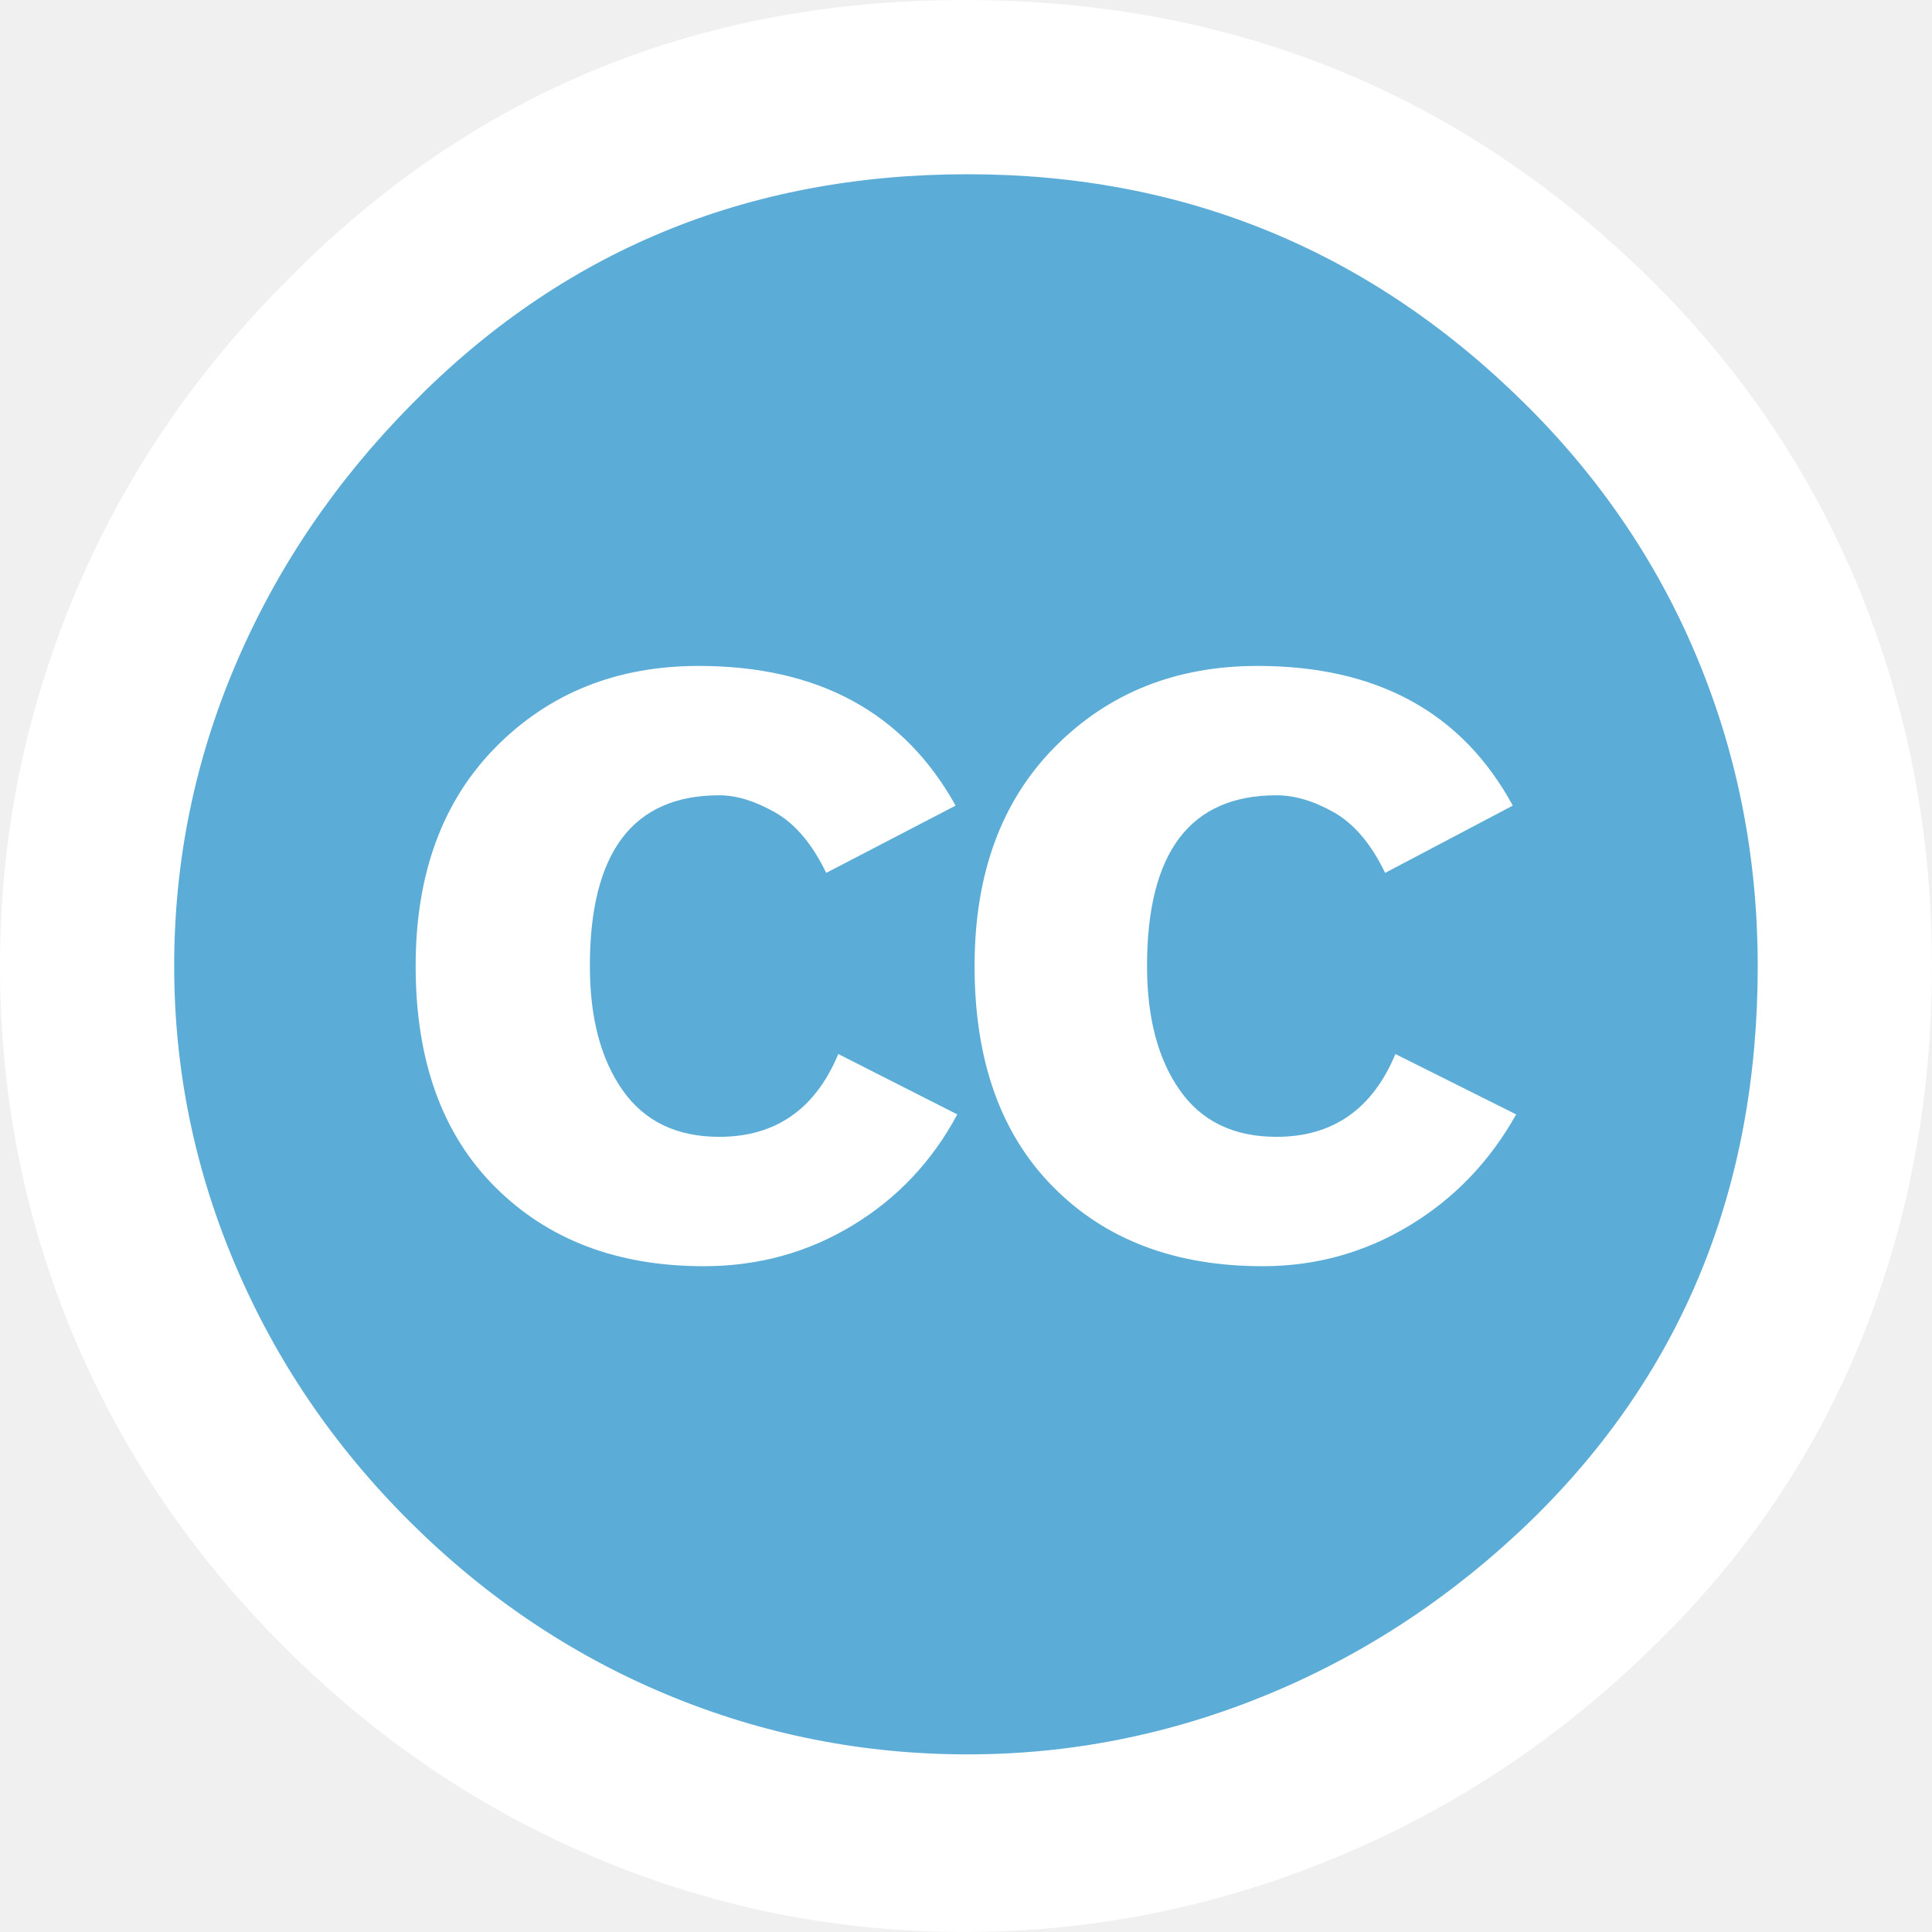
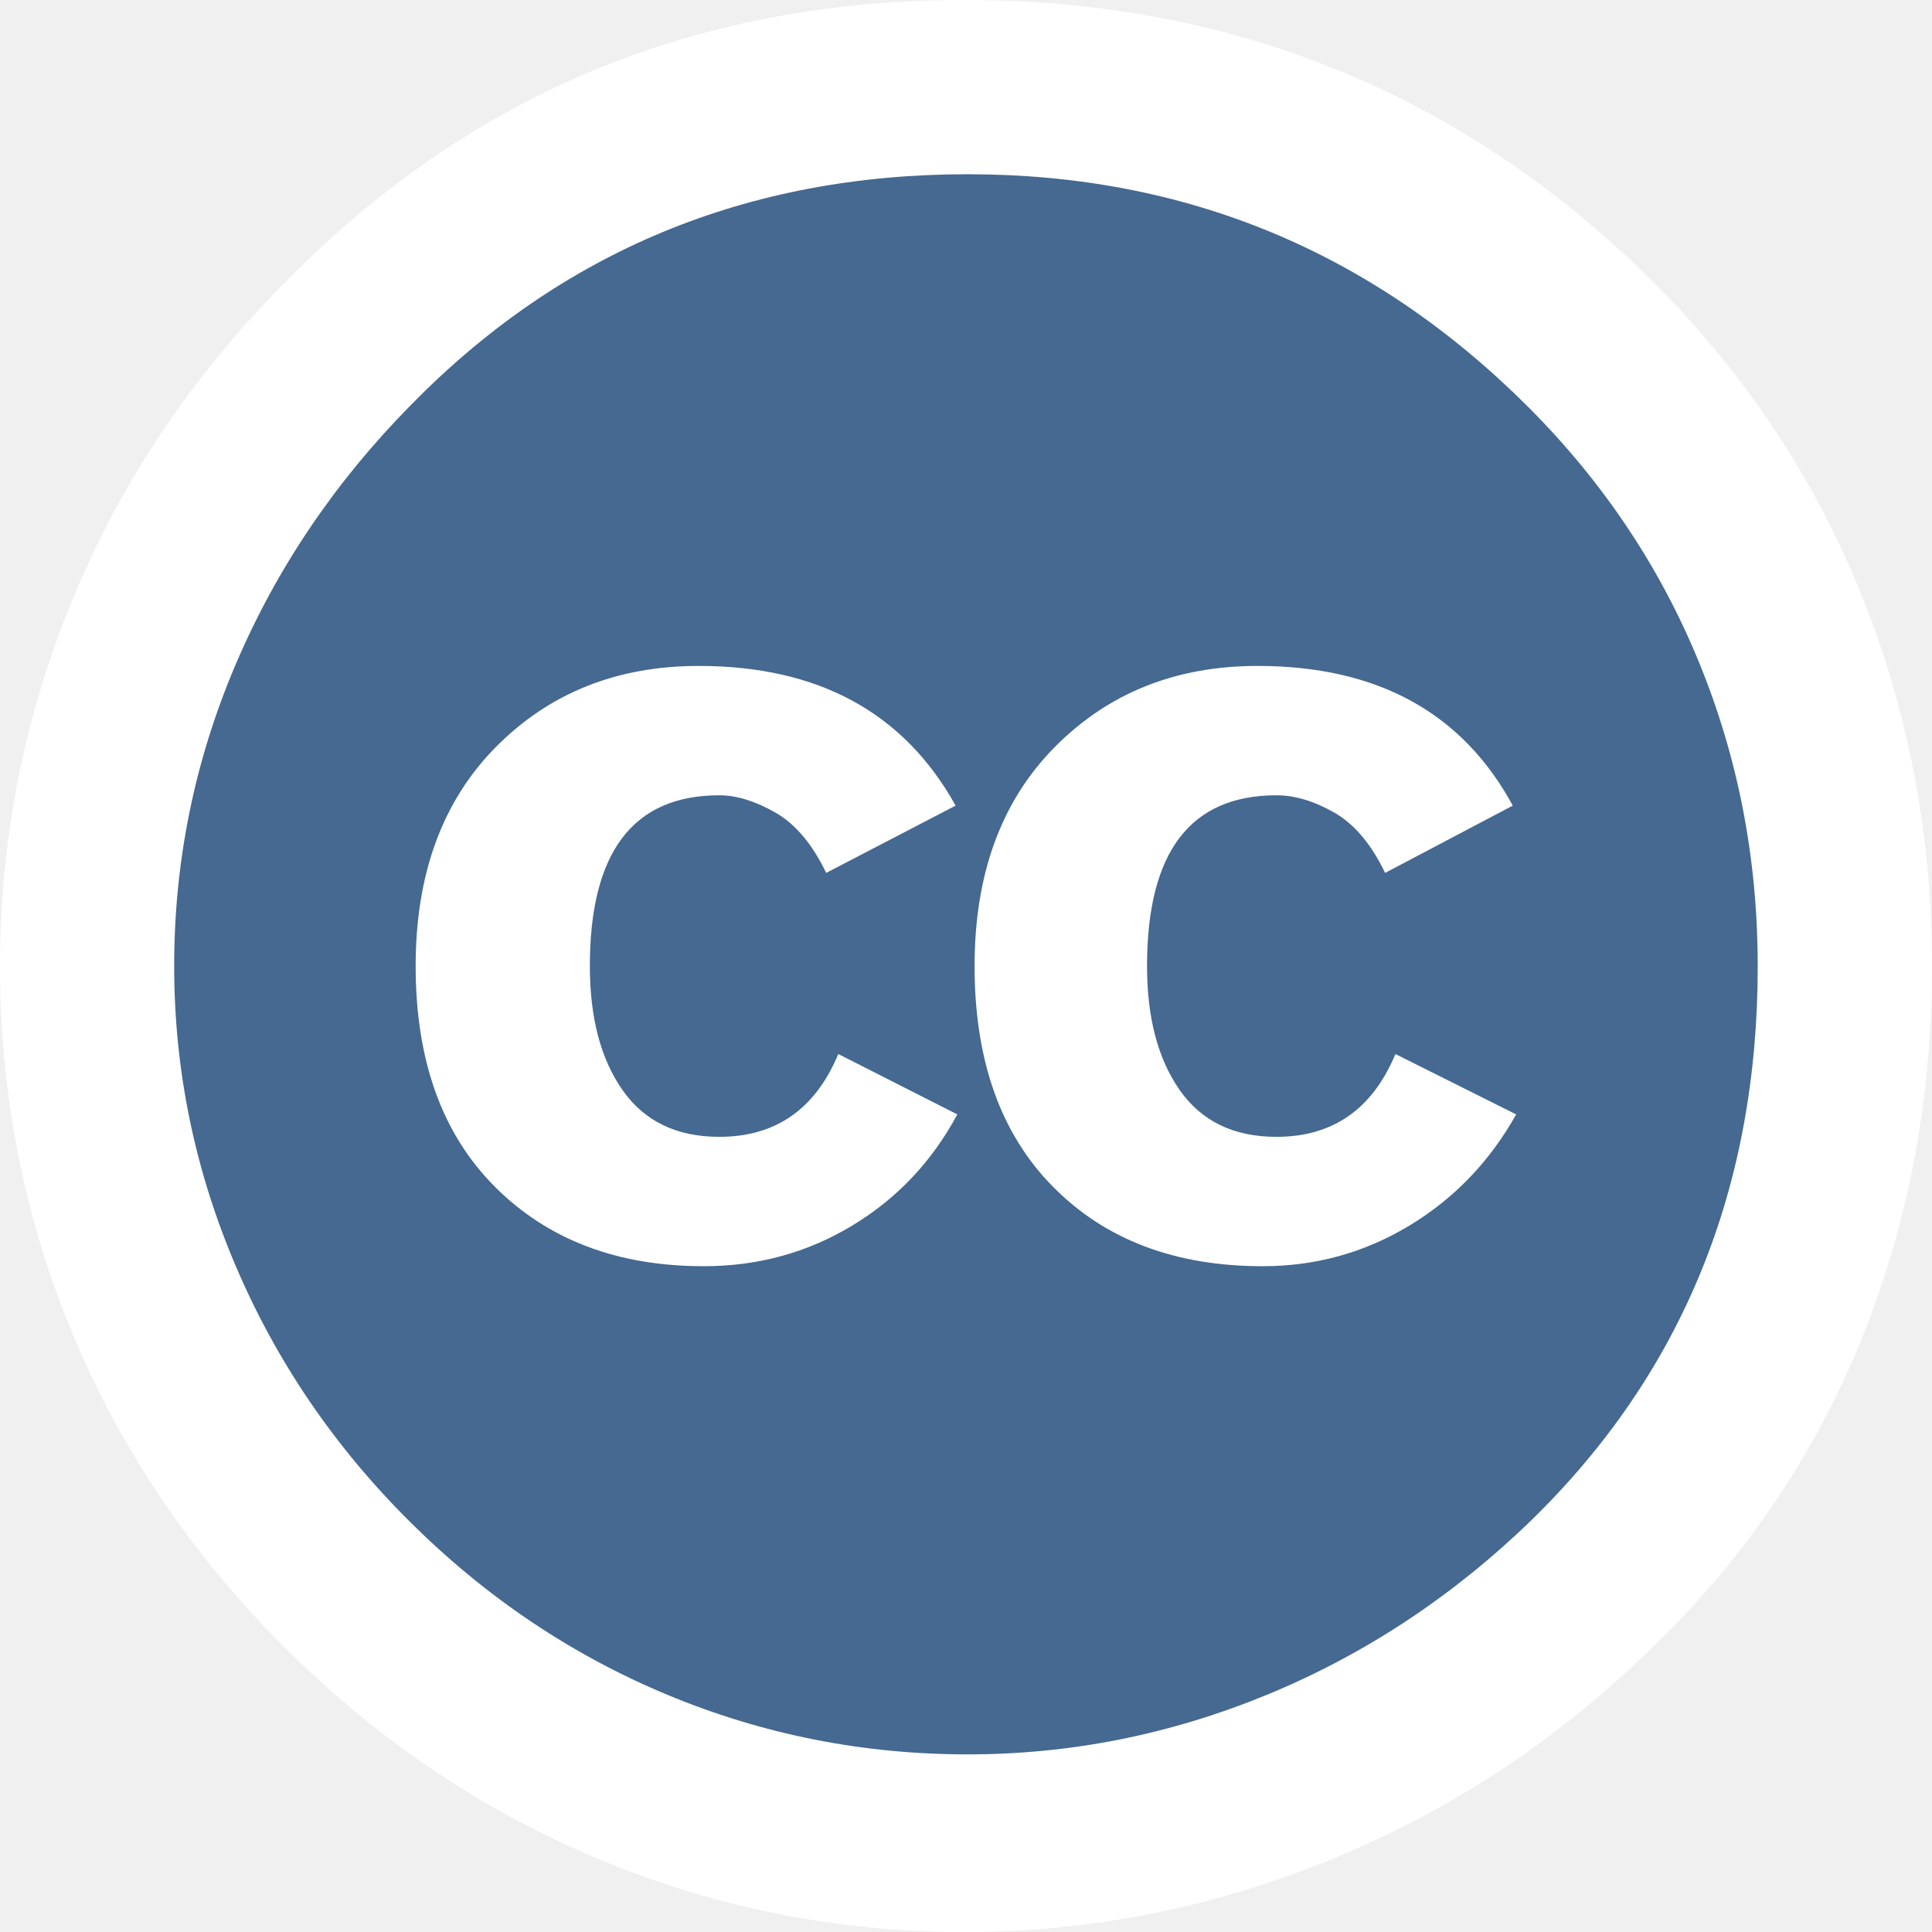
<svg xmlns="http://www.w3.org/2000/svg" version="1.0" id="Layer_1" x="0px" y="0px" width="64px" height="64px" viewBox="5.5 -3.5 64 64" enable-background="new 5.5 -3.5 64 64" xml:space="preserve">
  <g>
-     <circle fill="#5BACD7" cx="37.785" cy="28.501" r="28.836" />
+     <circle fill="#456990" cx="37.785" cy="28.501" r="28.836" />
    <path fill="white" d="M37.441-3.5c8.951,0,16.572,3.125,22.857,9.372c3.008,3.009,5.295,6.448,6.857,10.314   c1.561,3.867,2.344,7.971,2.344,12.314c0,4.381-0.773,8.486-2.314,12.313c-1.543,3.828-3.82,7.21-6.828,10.143   c-3.123,3.085-6.666,5.448-10.629,7.086c-3.961,1.638-8.057,2.457-12.285,2.457s-8.276-0.808-12.143-2.429   c-3.866-1.618-7.333-3.961-10.4-7.027c-3.067-3.066-5.4-6.524-7-10.372S5.5,32.767,5.5,28.5c0-4.229,0.809-8.295,2.428-12.2   c1.619-3.905,3.972-7.4,7.057-10.486C21.08-0.394,28.565-3.5,37.441-3.5z M37.557,2.272c-7.314,0-13.467,2.553-18.458,7.657   c-2.515,2.553-4.448,5.419-5.8,8.6c-1.354,3.181-2.029,6.505-2.029,9.972c0,3.429,0.675,6.734,2.029,9.913   c1.353,3.183,3.285,6.021,5.8,8.516c2.514,2.496,5.351,4.399,8.515,5.715c3.161,1.314,6.476,1.971,9.943,1.971   c3.428,0,6.75-0.665,9.973-1.999c3.219-1.335,6.121-3.257,8.713-5.771c4.99-4.876,7.484-10.99,7.484-18.344   c0-3.543-0.648-6.895-1.943-10.057c-1.293-3.162-3.18-5.98-5.654-8.458C50.984,4.844,44.795,2.272,37.557,2.272z M37.156,23.187   l-4.287,2.229c-0.458-0.951-1.019-1.619-1.685-2c-0.667-0.38-1.286-0.571-1.858-0.571c-2.856,0-4.286,1.885-4.286,5.657   c0,1.714,0.362,3.084,1.085,4.113c0.724,1.029,1.791,1.544,3.201,1.544c1.867,0,3.181-0.915,3.944-2.743l3.942,2   c-0.838,1.563-2,2.791-3.486,3.686c-1.484,0.896-3.123,1.343-4.914,1.343c-2.857,0-5.163-0.875-6.915-2.629   c-1.752-1.752-2.628-4.19-2.628-7.313c0-3.048,0.886-5.466,2.657-7.257c1.771-1.79,4.009-2.686,6.715-2.686   C32.604,18.558,35.441,20.101,37.156,23.187z M55.613,23.187l-4.229,2.229c-0.457-0.951-1.02-1.619-1.686-2   c-0.668-0.38-1.307-0.571-1.914-0.571c-2.857,0-4.287,1.885-4.287,5.657c0,1.714,0.363,3.084,1.086,4.113   c0.723,1.029,1.789,1.544,3.201,1.544c1.865,0,3.18-0.915,3.941-2.743l4,2c-0.875,1.563-2.057,2.791-3.541,3.686   c-1.486,0.896-3.105,1.343-4.857,1.343c-2.896,0-5.209-0.875-6.941-2.629c-1.736-1.752-2.602-4.19-2.602-7.313   c0-3.048,0.885-5.466,2.658-7.257c1.77-1.79,4.008-2.686,6.713-2.686C51.117,18.558,53.938,20.101,55.613,23.187z" />
  </g>
</svg>
